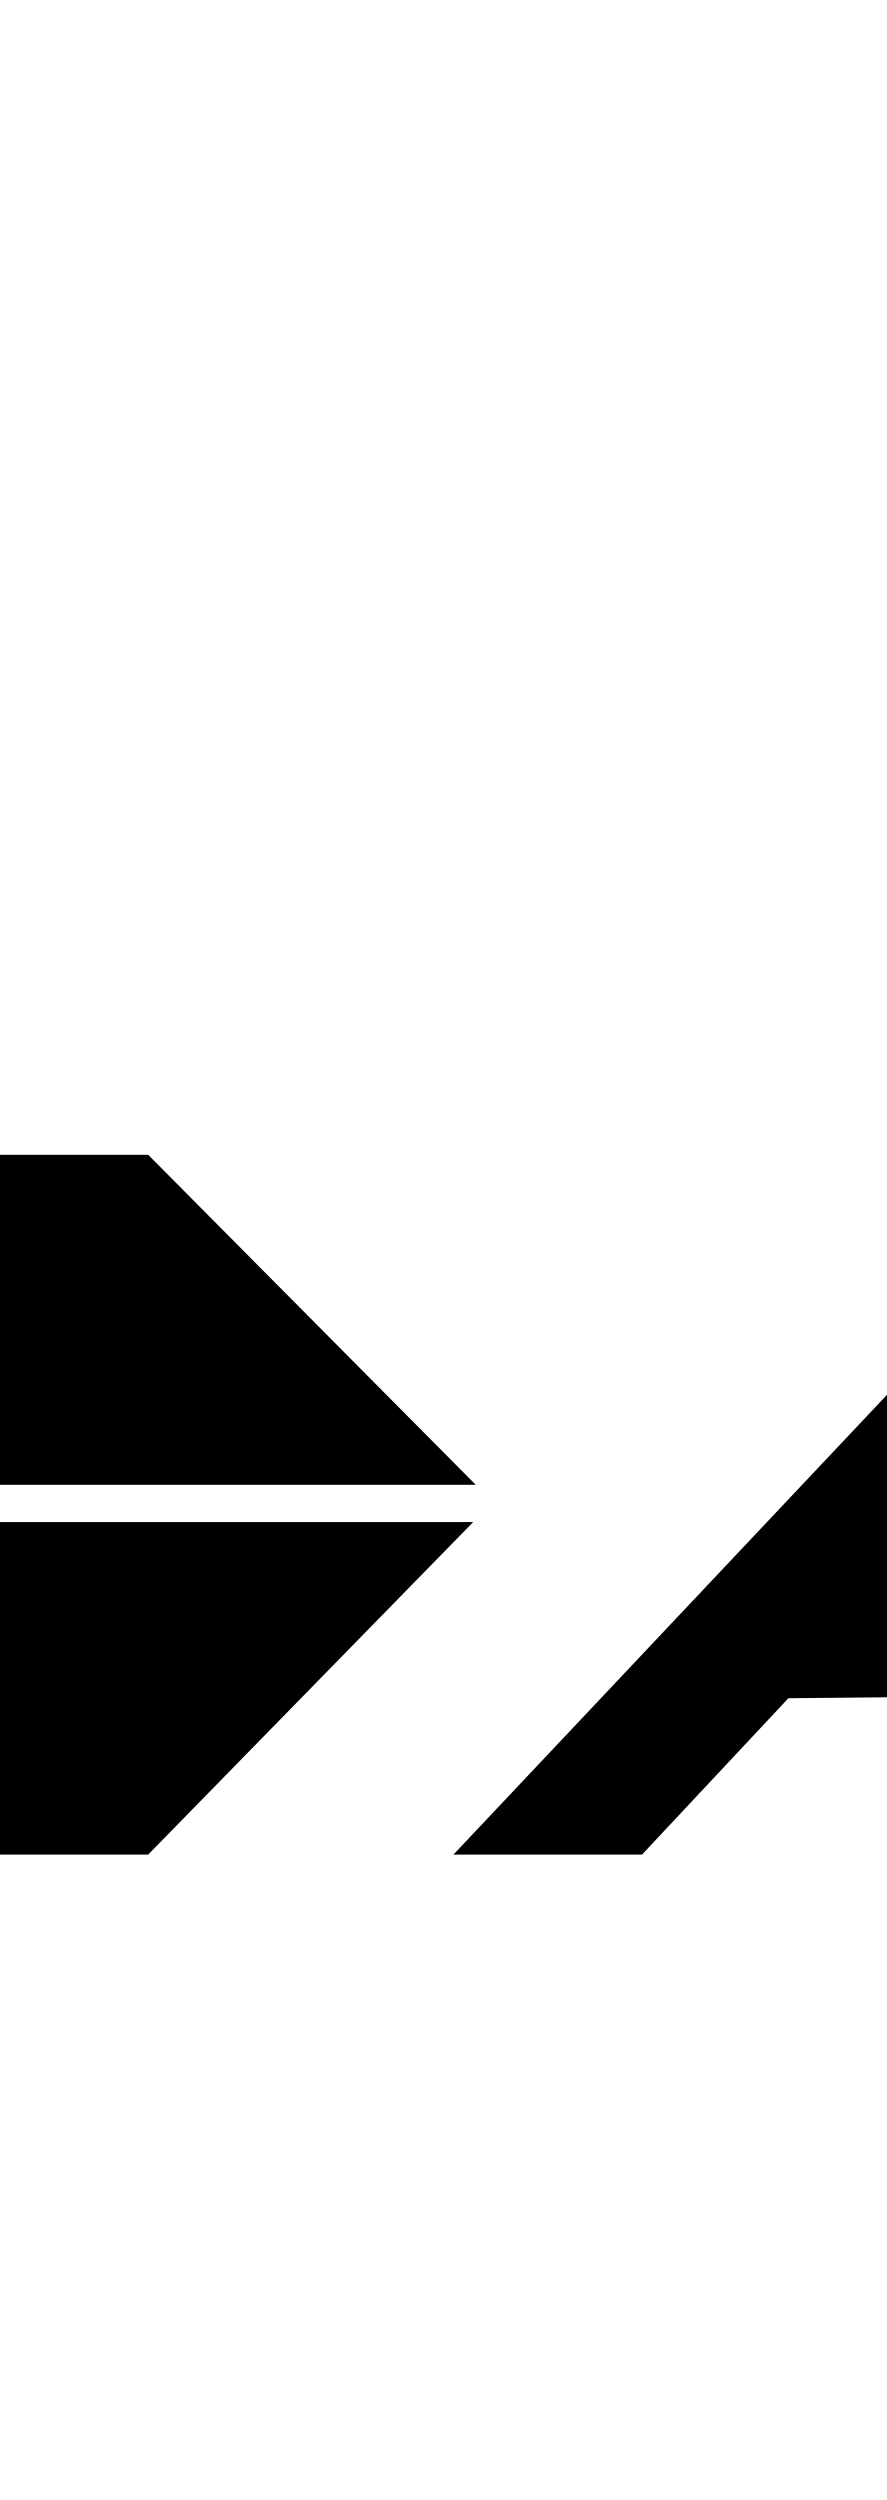
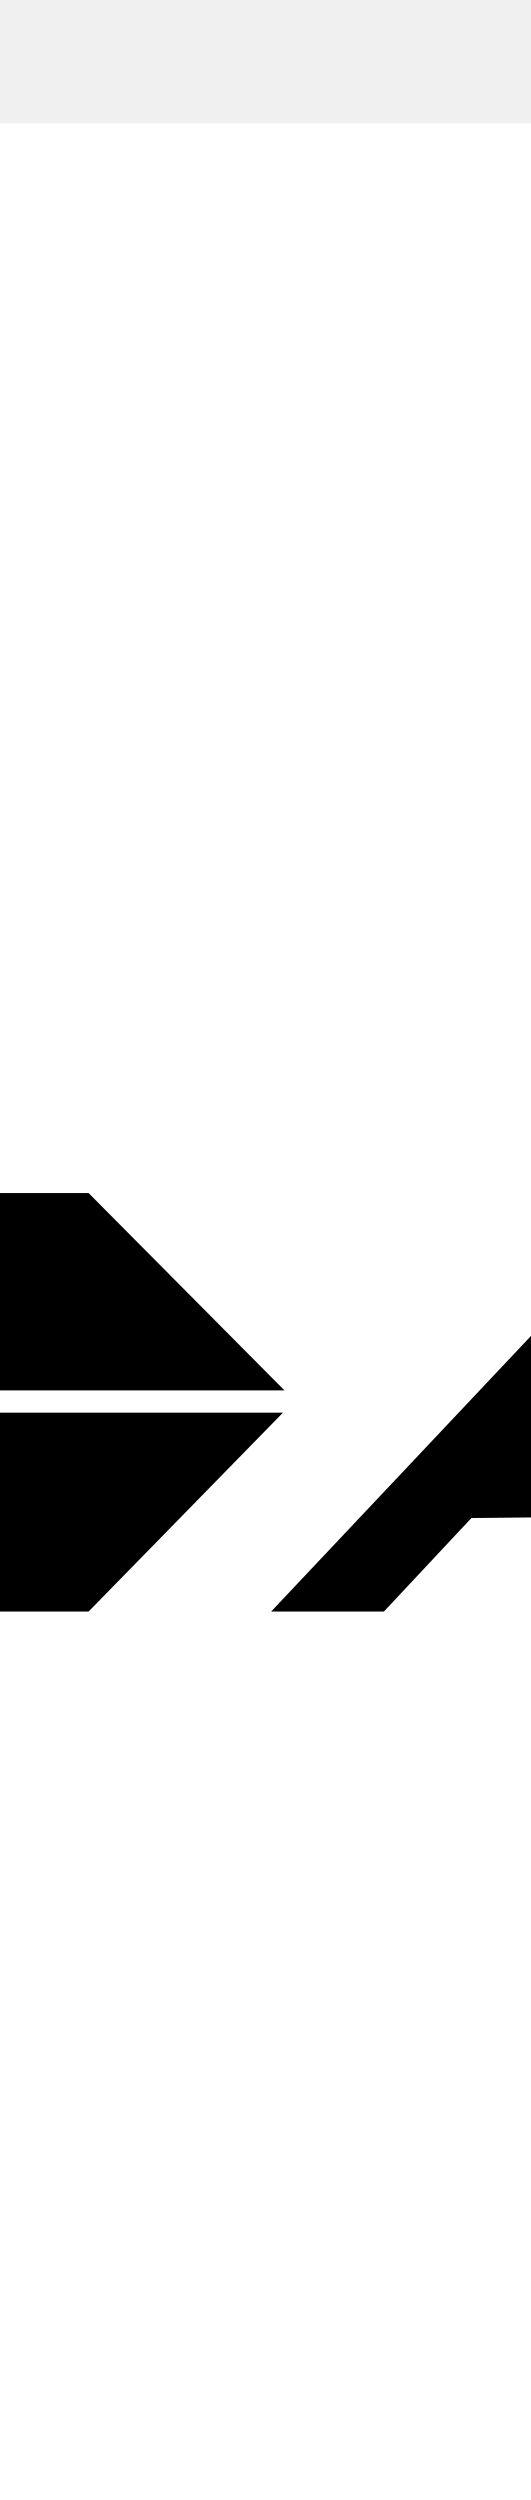
- <svg xmlns="http://www.w3.org/2000/svg" width="3.688" height="10.399" viewBox="20 50 40 70">
+ <svg xmlns="http://www.w3.org/2000/svg" width="10.688" height="50.399" viewBox="20 50 40 70">
  <g fill-rule="evenodd" clip-rule="evenodd">
    <path fill="#fff" d="M0 0h192.756v192.756H0V0z" />
    <path d="M189.697 82.159l-.336-.672-.559-.559-.674-.337-.783-.111-.895.111-.674.337-.559.559-.336.672-.111.784.111.896.336.67.559.561.674.335.895.111.783-.111.674-.335.559-.561.336-.67.225-.896-.225-.784zm-.224 1.566l-.336.561-.447.561-.674.335-.67.112-.785-.112-.559-.335-.559-.561-.225-.561-.111-.782.111-.672.225-.559.559-.561.559-.335.785-.112.67.112.674.335.447.561.336.559.111.672-.111.782z" />
    <path d="M188.576 82.047l-.111-.112v-.111l-.111-.112-.225-.113h-1.79V84.4h.338v-1.345h.67l.783 1.345h.447l-.895-1.345h.334l.227-.112.223-.112.111-.223.113-.337-.113-.112v-.112h-.001zm-.334.224v.337l-.227.109-.223.114h-1.118v-1.007h1.231l.223.111.113.112v.224h.001zM17.728 97.273L2.949 112.277h23.735l14.665-15.004H17.728zM41.463 95.593L26.684 80.704H2.834l14.78 14.889h23.849zM114.461 80.704l-6.381 17.241-3.023-14.106c-1.031-2.677-2.646-3.135-5.375-3.135h-5.823L82.44 112.277h6.716l6.157-17.131 2.688 13.1c1.037 3.111 1.791 3.713 4.926 4.031h6.719l11.529-31.573h-6.714zM130.582 103.879l5.6-15.451c.553-1.529 1.473-2.351 3.133-2.351h9.293l2.016-5.373h-16.682c-4.043 0-7.436 1.42-8.844 5.373l-6.941 19.483c-1.479 4.146.189 6.717 4.588 6.717h16.457l2.018-5.375h-8.734c-2.236 0-2.648-.966-1.904-3.023zM176.262 80.704h-16.457c-4.043 0-7.438 1.421-8.846 5.373l-6.941 19.483c-1.479 4.148.189 6.717 4.59 6.717h16.457c5.084 0 7.73-1.371 9.406-6.047l6.494-18.138c1.471-4.109.137-7.388-4.703-7.388zm-7.278 7.724l-6.158 16.57c-.5 1.348-1.131 1.904-2.574 1.904h-2.463c-2.039 0-1.963-1.314-1.344-3.023l5.598-15.451c.568-1.566 1.365-2.351 3.135-2.351h2.016c1.579 0 2.32.93 1.79 2.351zM75.722 80.704c-3.442 0-6.873 1.622-9.294 4.029l-25.972 27.544h8.508l6.604-7.055 11.306-.109-2.571 7.164h11.754l11.421-31.573H75.722zM60.608 99.961l13.099-13.884-4.983 13.886-8.116-.002z" />
  </g>
</svg>
